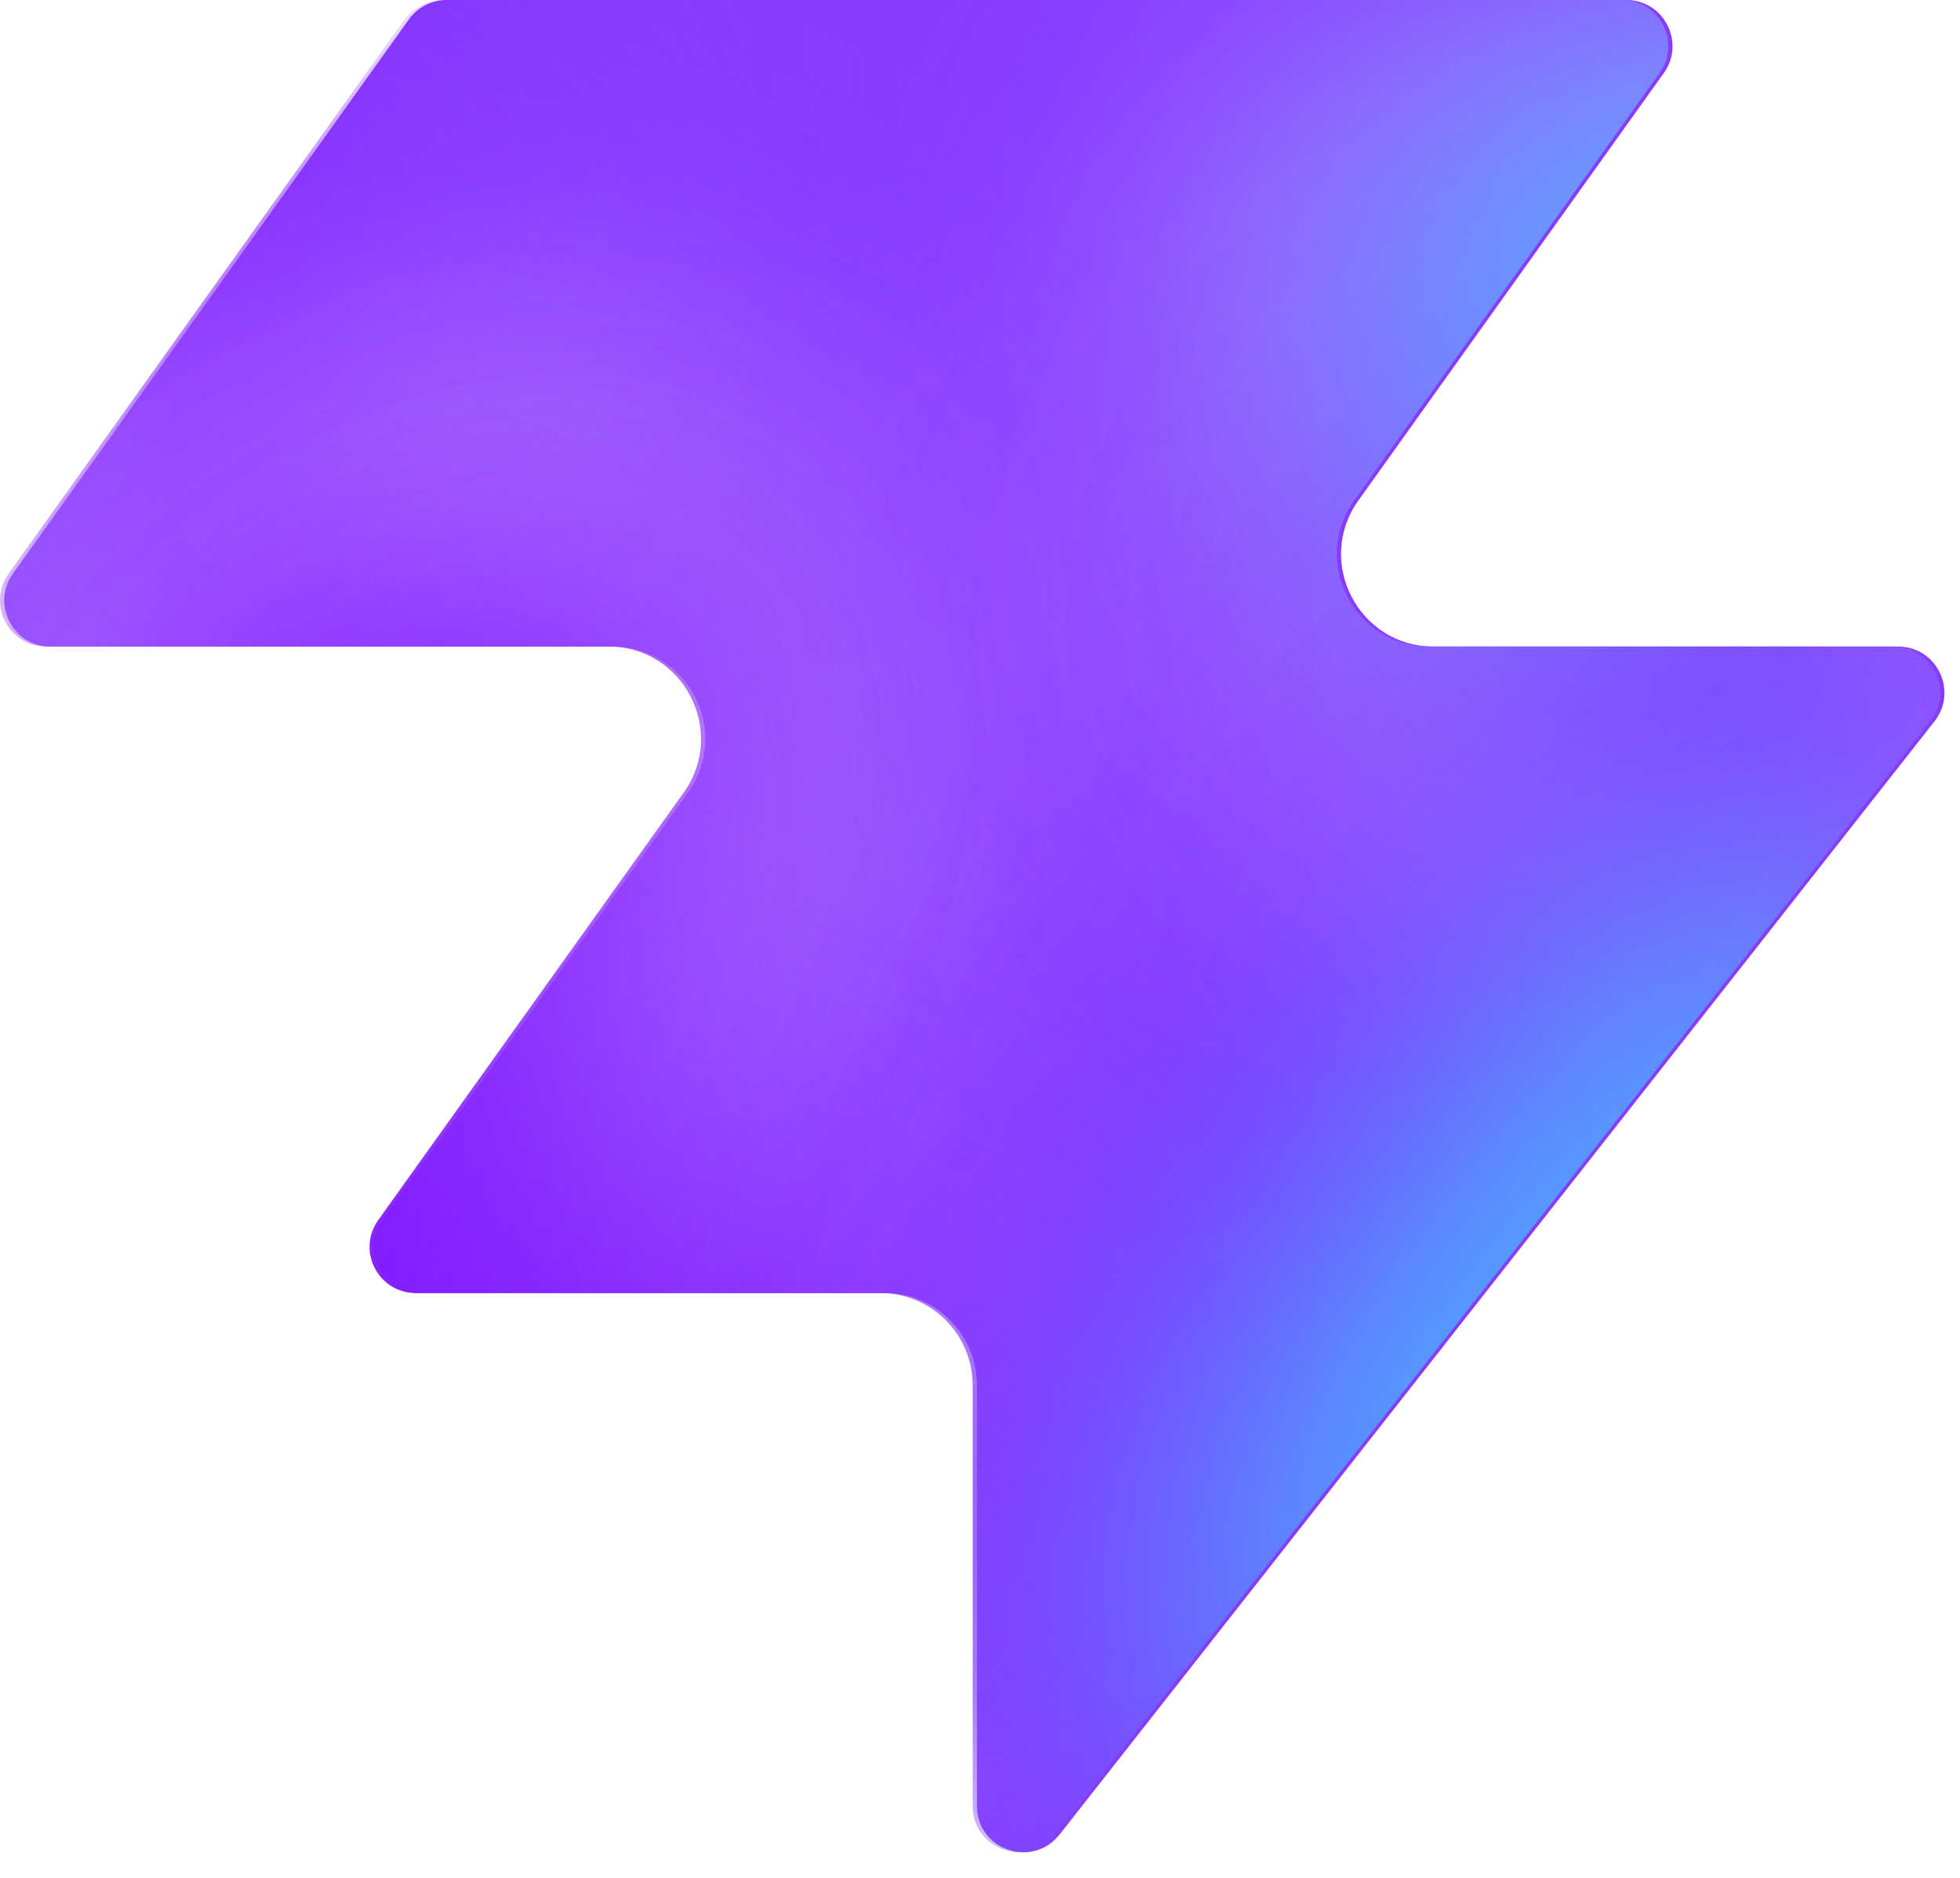
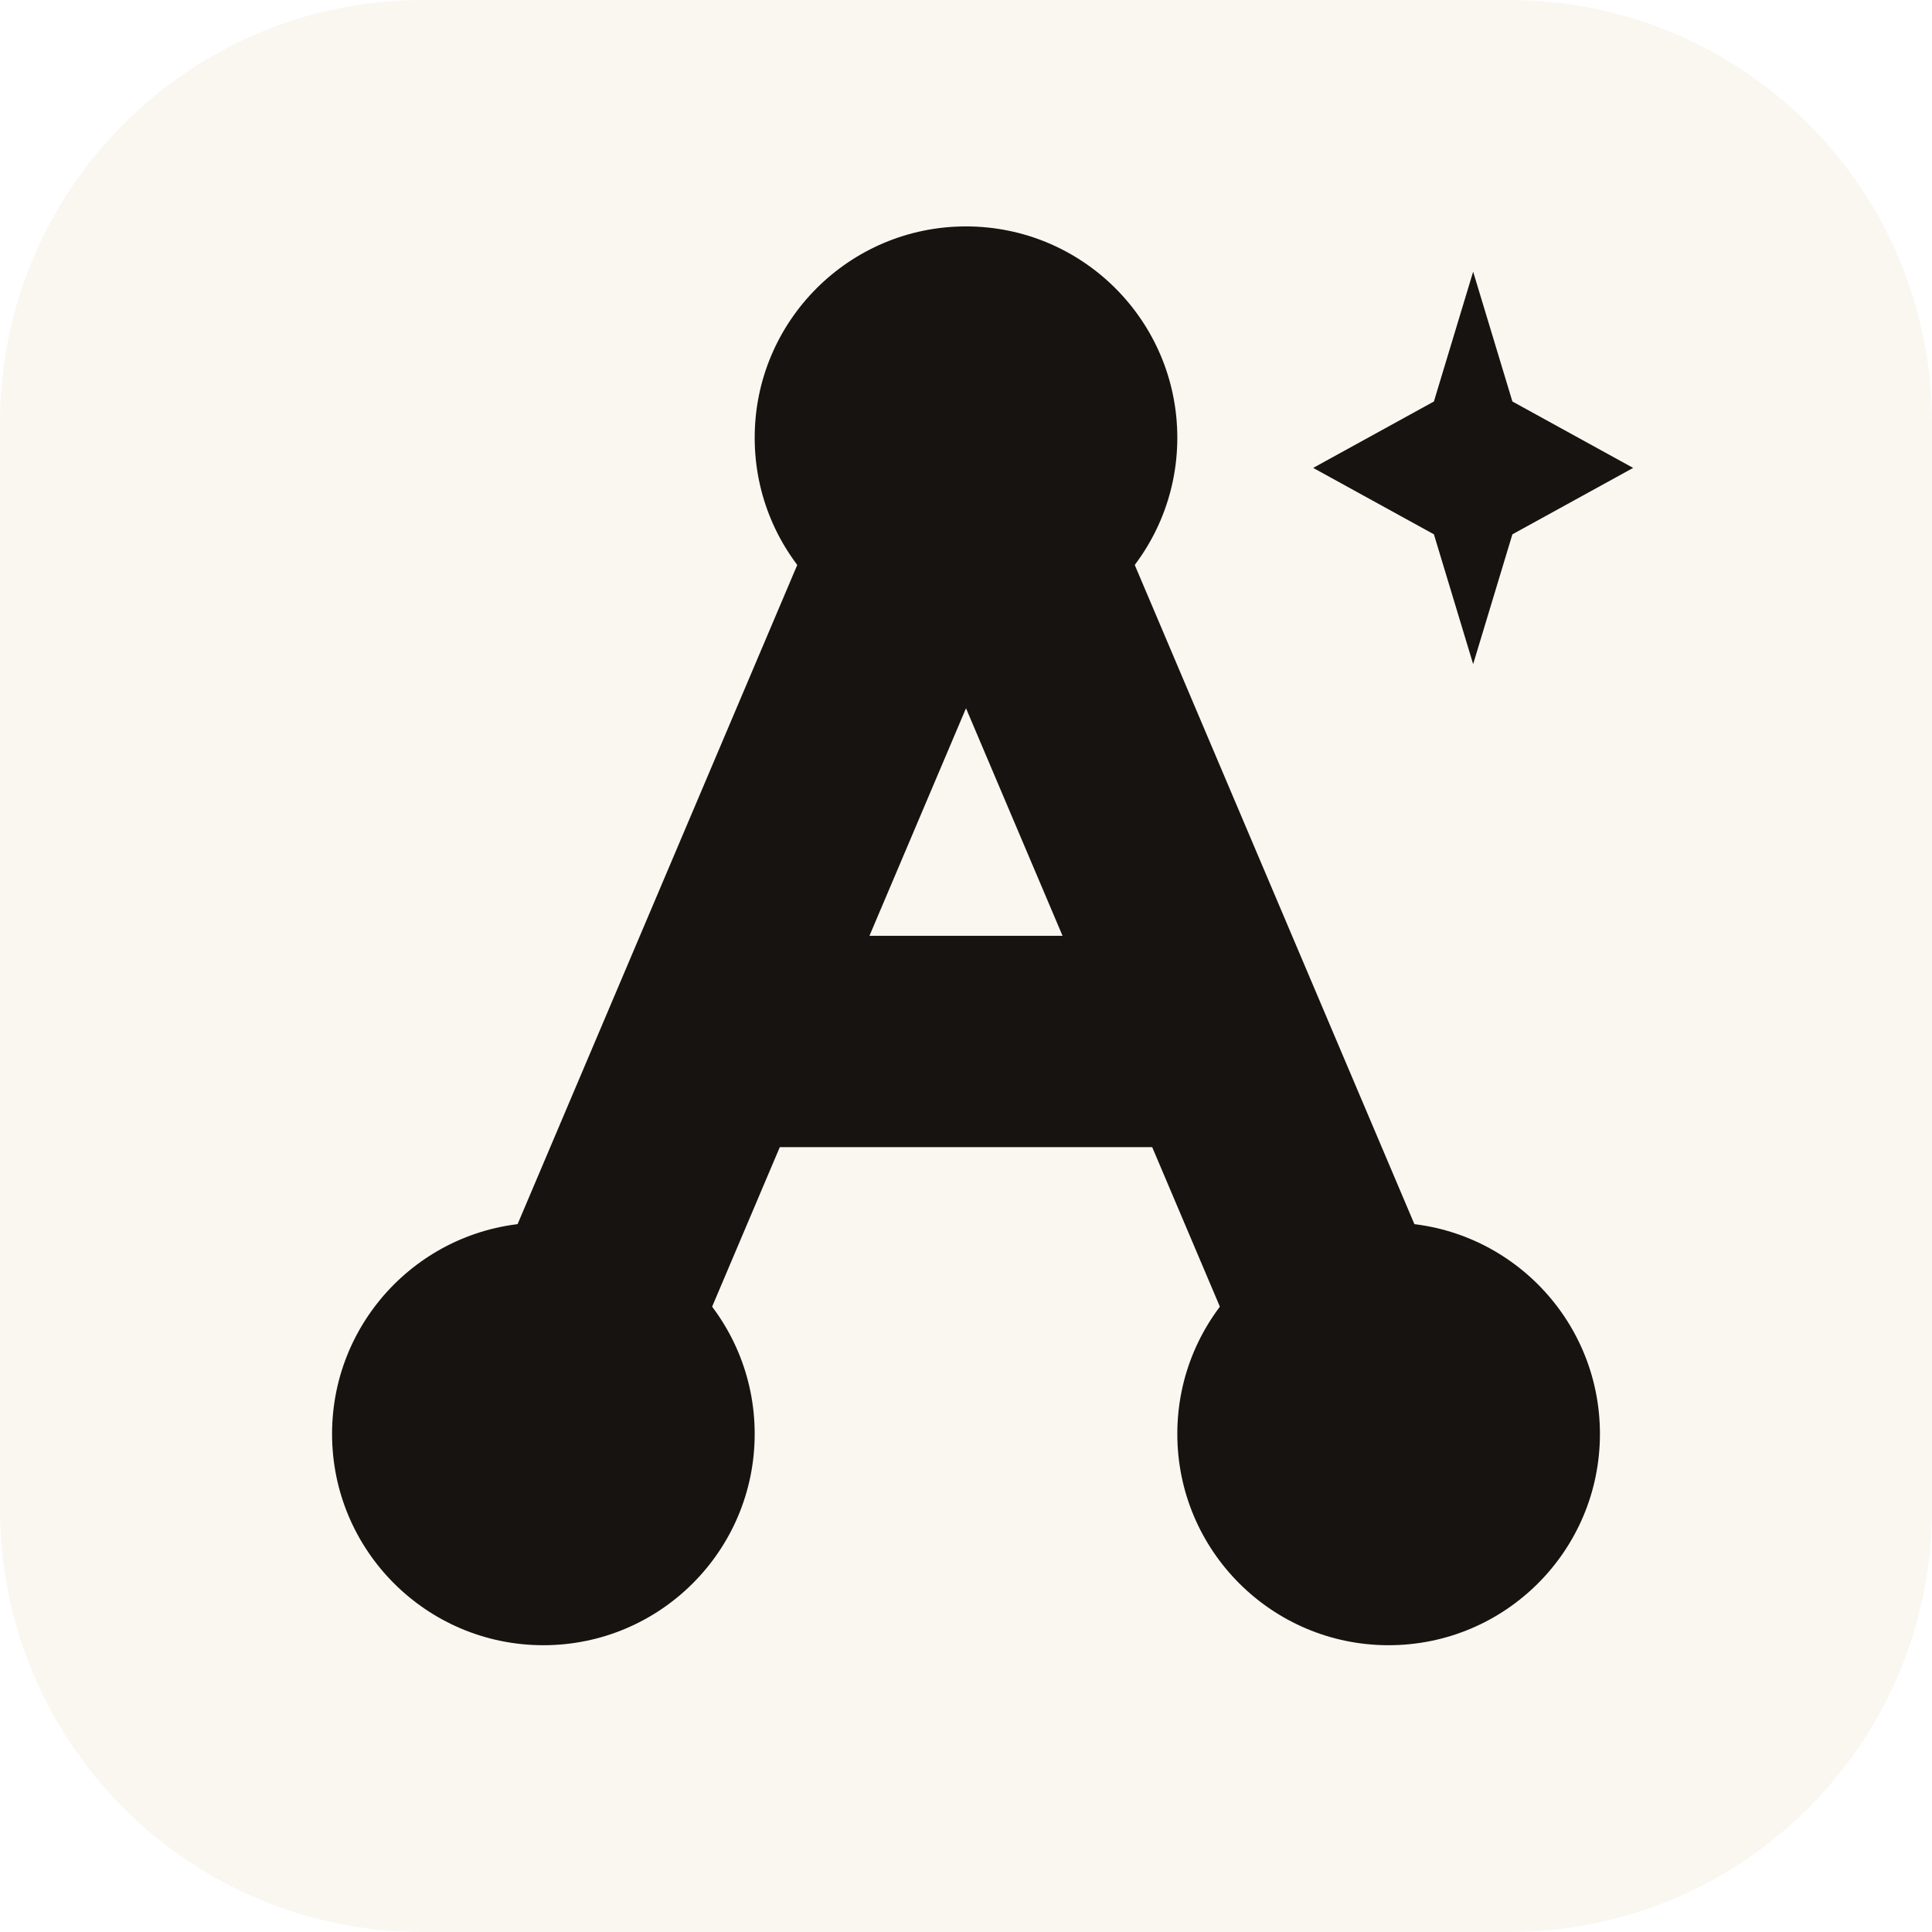
- <svg xmlns="http://www.w3.org/2000/svg" width="48" height="46" fill="none" viewBox="0 0 48 46">
-   <path fill="#863bff" d="M25.946 44.938c-.664.845-2.021.375-2.021-.698V33.937a2.26 2.26 0 0 0-2.262-2.262H10.287c-.92 0-1.456-1.04-.92-1.788l7.48-10.471c1.07-1.497 0-3.578-1.842-3.578H1.237c-.92 0-1.456-1.04-.92-1.788L10.013.474c.214-.297.556-.474.92-.474h28.894c.92 0 1.456 1.04.92 1.788l-7.48 10.471c-1.07 1.498 0 3.579 1.842 3.579h11.377c.943 0 1.473 1.088.89 1.83L25.947 44.94z" style="fill:#863bff;fill:color(display-p3 .525 .23 1);fill-opacity:1" />
-   <mask id="a" width="48" height="46" x="0" y="0" maskUnits="userSpaceOnUse" style="mask-type:alpha">
-     <path fill="#000" d="M25.842 44.938c-.664.844-2.021.375-2.021-.698V33.937a2.26 2.26 0 0 0-2.262-2.262H10.183c-.92 0-1.456-1.04-.92-1.788l7.48-10.471c1.07-1.498 0-3.579-1.842-3.579H1.133c-.92 0-1.456-1.04-.92-1.787L9.91.473c.214-.297.556-.474.92-.474h28.894c.92 0 1.456 1.04.92 1.788l-7.48 10.471c-1.07 1.498 0 3.578 1.842 3.578h11.377c.943 0 1.473 1.088.89 1.832L25.843 44.94z" style="fill:#000;fill-opacity:1" />
-   </mask>
-   <g mask="url(#a)">
-     <g filter="url(#b)">
-       <ellipse cx="5.508" cy="14.704" fill="#ede6ff" rx="5.508" ry="14.704" style="fill:#ede6ff;fill:color(display-p3 .927 .903 1);fill-opacity:1" transform="matrix(.00324 1 1 -.00324 -4.47 31.516)" />
-     </g>
-     <g filter="url(#c)">
-       <ellipse cx="10.399" cy="29.851" fill="#ede6ff" rx="10.399" ry="29.851" style="fill:#ede6ff;fill:color(display-p3 .927 .903 1);fill-opacity:1" transform="matrix(.00324 1 1 -.00324 -39.328 7.883)" />
-     </g>
-     <g filter="url(#d)">
-       <ellipse cx="5.508" cy="30.487" fill="#7e14ff" rx="5.508" ry="30.487" style="fill:#7e14ff;fill:color(display-p3 .492 .077 1);fill-opacity:1" transform="rotate(89.814 -25.913 -14.639)scale(1 -1)" />
-     </g>
-     <g filter="url(#e)">
-       <ellipse cx="5.508" cy="30.599" fill="#7e14ff" rx="5.508" ry="30.599" style="fill:#7e14ff;fill:color(display-p3 .492 .077 1);fill-opacity:1" transform="rotate(89.814 -32.644 -3.334)scale(1 -1)" />
-     </g>
-     <g filter="url(#f)">
-       <ellipse cx="5.508" cy="30.599" fill="#7e14ff" rx="5.508" ry="30.599" style="fill:#7e14ff;fill:color(display-p3 .492 .077 1);fill-opacity:1" transform="matrix(.00324 1 1 -.00324 -34.34 30.47)" />
-     </g>
-     <g filter="url(#g)">
-       <ellipse cx="14.072" cy="22.078" fill="#ede6ff" rx="14.072" ry="22.078" style="fill:#ede6ff;fill:color(display-p3 .927 .903 1);fill-opacity:1" transform="rotate(93.35 24.506 48.493)scale(-1 1)" />
-     </g>
-     <g filter="url(#h)">
-       <ellipse cx="3.47" cy="21.501" fill="#7e14ff" rx="3.47" ry="21.501" style="fill:#7e14ff;fill:color(display-p3 .492 .077 1);fill-opacity:1" transform="rotate(89.009 28.708 47.59)scale(-1 1)" />
-     </g>
-     <g filter="url(#i)">
-       <ellipse cx="3.47" cy="21.501" fill="#7e14ff" rx="3.47" ry="21.501" style="fill:#7e14ff;fill:color(display-p3 .492 .077 1);fill-opacity:1" transform="rotate(89.009 28.708 47.59)scale(-1 1)" />
-     </g>
-     <g filter="url(#j)">
-       <ellipse cx=".387" cy="8.972" fill="#7e14ff" rx="4.407" ry="29.108" style="fill:#7e14ff;fill:color(display-p3 .492 .077 1);fill-opacity:1" transform="rotate(39.51 .387 8.972)" />
-     </g>
-     <g filter="url(#k)">
-       <ellipse cx="47.523" cy="-6.092" fill="#7e14ff" rx="4.407" ry="29.108" style="fill:#7e14ff;fill:color(display-p3 .492 .077 1);fill-opacity:1" transform="rotate(37.892 47.523 -6.092)" />
-     </g>
-     <g filter="url(#l)">
-       <ellipse cx="41.412" cy="6.333" fill="#47bfff" rx="5.971" ry="9.665" style="fill:#47bfff;fill:color(display-p3 .28 .748 1);fill-opacity:1" transform="rotate(37.892 41.412 6.333)" />
-     </g>
-     <g filter="url(#m)">
-       <ellipse cx="-1.879" cy="38.332" fill="#7e14ff" rx="4.407" ry="29.108" style="fill:#7e14ff;fill:color(display-p3 .492 .077 1);fill-opacity:1" transform="rotate(37.892 -1.88 38.332)" />
-     </g>
-     <g filter="url(#n)">
-       <ellipse cx="-1.879" cy="38.332" fill="#7e14ff" rx="4.407" ry="29.108" style="fill:#7e14ff;fill:color(display-p3 .492 .077 1);fill-opacity:1" transform="rotate(37.892 -1.88 38.332)" />
-     </g>
-     <g filter="url(#o)">
-       <ellipse cx="35.651" cy="29.907" fill="#7e14ff" rx="4.407" ry="29.108" style="fill:#7e14ff;fill:color(display-p3 .492 .077 1);fill-opacity:1" transform="rotate(37.892 35.651 29.907)" />
-     </g>
-     <g filter="url(#p)">
-       <ellipse cx="38.418" cy="32.4" fill="#47bfff" rx="5.971" ry="15.297" style="fill:#47bfff;fill:color(display-p3 .28 .748 1);fill-opacity:1" transform="rotate(37.892 38.418 32.4)" />
-     </g>
-   </g>
-   <defs>
-     <filter id="b" width="60.045" height="41.654" x="-19.77" y="16.149" color-interpolation-filters="sRGB" filterUnits="userSpaceOnUse">
-       <feFlood flood-opacity="0" result="BackgroundImageFix" />
-       <feBlend in="SourceGraphic" in2="BackgroundImageFix" result="shape" />
-       <feGaussianBlur result="effect1_foregroundBlur_2002_17158" stdDeviation="7.659" />
-     </filter>
-     <filter id="c" width="90.34" height="51.437" x="-54.613" y="-7.533" color-interpolation-filters="sRGB" filterUnits="userSpaceOnUse">
-       <feFlood flood-opacity="0" result="BackgroundImageFix" />
-       <feBlend in="SourceGraphic" in2="BackgroundImageFix" result="shape" />
-       <feGaussianBlur result="effect1_foregroundBlur_2002_17158" stdDeviation="7.659" />
-     </filter>
-     <filter id="d" width="79.355" height="29.4" x="-49.64" y="2.03" color-interpolation-filters="sRGB" filterUnits="userSpaceOnUse">
-       <feFlood flood-opacity="0" result="BackgroundImageFix" />
-       <feBlend in="SourceGraphic" in2="BackgroundImageFix" result="shape" />
-       <feGaussianBlur result="effect1_foregroundBlur_2002_17158" stdDeviation="4.596" />
-     </filter>
-     <filter id="e" width="79.579" height="29.4" x="-45.045" y="20.029" color-interpolation-filters="sRGB" filterUnits="userSpaceOnUse">
-       <feFlood flood-opacity="0" result="BackgroundImageFix" />
-       <feBlend in="SourceGraphic" in2="BackgroundImageFix" result="shape" />
-       <feGaussianBlur result="effect1_foregroundBlur_2002_17158" stdDeviation="4.596" />
-     </filter>
-     <filter id="f" width="79.579" height="29.4" x="-43.513" y="21.178" color-interpolation-filters="sRGB" filterUnits="userSpaceOnUse">
-       <feFlood flood-opacity="0" result="BackgroundImageFix" />
-       <feBlend in="SourceGraphic" in2="BackgroundImageFix" result="shape" />
-       <feGaussianBlur result="effect1_foregroundBlur_2002_17158" stdDeviation="4.596" />
-     </filter>
-     <filter id="g" width="74.749" height="58.852" x="15.756" y="-17.901" color-interpolation-filters="sRGB" filterUnits="userSpaceOnUse">
-       <feFlood flood-opacity="0" result="BackgroundImageFix" />
-       <feBlend in="SourceGraphic" in2="BackgroundImageFix" result="shape" />
-       <feGaussianBlur result="effect1_foregroundBlur_2002_17158" stdDeviation="7.659" />
-     </filter>
-     <filter id="h" width="61.377" height="25.362" x="23.548" y="2.284" color-interpolation-filters="sRGB" filterUnits="userSpaceOnUse">
-       <feFlood flood-opacity="0" result="BackgroundImageFix" />
-       <feBlend in="SourceGraphic" in2="BackgroundImageFix" result="shape" />
-       <feGaussianBlur result="effect1_foregroundBlur_2002_17158" stdDeviation="4.596" />
-     </filter>
-     <filter id="i" width="61.377" height="25.362" x="23.548" y="2.284" color-interpolation-filters="sRGB" filterUnits="userSpaceOnUse">
-       <feFlood flood-opacity="0" result="BackgroundImageFix" />
-       <feBlend in="SourceGraphic" in2="BackgroundImageFix" result="shape" />
-       <feGaussianBlur result="effect1_foregroundBlur_2002_17158" stdDeviation="4.596" />
-     </filter>
-     <filter id="j" width="56.045" height="63.649" x="-27.636" y="-22.853" color-interpolation-filters="sRGB" filterUnits="userSpaceOnUse">
-       <feFlood flood-opacity="0" result="BackgroundImageFix" />
-       <feBlend in="SourceGraphic" in2="BackgroundImageFix" result="shape" />
-       <feGaussianBlur result="effect1_foregroundBlur_2002_17158" stdDeviation="4.596" />
-     </filter>
-     <filter id="k" width="54.814" height="64.646" x="20.116" y="-38.415" color-interpolation-filters="sRGB" filterUnits="userSpaceOnUse">
-       <feFlood flood-opacity="0" result="BackgroundImageFix" />
-       <feBlend in="SourceGraphic" in2="BackgroundImageFix" result="shape" />
-       <feGaussianBlur result="effect1_foregroundBlur_2002_17158" stdDeviation="4.596" />
-     </filter>
-     <filter id="l" width="33.541" height="35.313" x="24.641" y="-11.323" color-interpolation-filters="sRGB" filterUnits="userSpaceOnUse">
-       <feFlood flood-opacity="0" result="BackgroundImageFix" />
-       <feBlend in="SourceGraphic" in2="BackgroundImageFix" result="shape" />
-       <feGaussianBlur result="effect1_foregroundBlur_2002_17158" stdDeviation="4.596" />
-     </filter>
-     <filter id="m" width="54.814" height="64.646" x="-29.286" y="6.009" color-interpolation-filters="sRGB" filterUnits="userSpaceOnUse">
-       <feFlood flood-opacity="0" result="BackgroundImageFix" />
-       <feBlend in="SourceGraphic" in2="BackgroundImageFix" result="shape" />
-       <feGaussianBlur result="effect1_foregroundBlur_2002_17158" stdDeviation="4.596" />
-     </filter>
-     <filter id="n" width="54.814" height="64.646" x="-29.286" y="6.009" color-interpolation-filters="sRGB" filterUnits="userSpaceOnUse">
-       <feFlood flood-opacity="0" result="BackgroundImageFix" />
-       <feBlend in="SourceGraphic" in2="BackgroundImageFix" result="shape" />
-       <feGaussianBlur result="effect1_foregroundBlur_2002_17158" stdDeviation="4.596" />
-     </filter>
-     <filter id="o" width="54.814" height="64.646" x="8.244" y="-2.416" color-interpolation-filters="sRGB" filterUnits="userSpaceOnUse">
-       <feFlood flood-opacity="0" result="BackgroundImageFix" />
-       <feBlend in="SourceGraphic" in2="BackgroundImageFix" result="shape" />
-       <feGaussianBlur result="effect1_foregroundBlur_2002_17158" stdDeviation="4.596" />
-     </filter>
-     <filter id="p" width="39.409" height="43.623" x="18.713" y="10.588" color-interpolation-filters="sRGB" filterUnits="userSpaceOnUse">
-       <feFlood flood-opacity="0" result="BackgroundImageFix" />
-       <feBlend in="SourceGraphic" in2="BackgroundImageFix" result="shape" />
-       <feGaussianBlur result="effect1_foregroundBlur_2002_17158" stdDeviation="4.596" />
-     </filter>
-   </defs>
+ <svg xmlns="http://www.w3.org/2000/svg" viewBox="0 0 64 64" role="img" aria-label="AgentCanvas">
+   <rect width="64" height="64" rx="14" fill="#faf7f1" />
+   <path d="M18 47.5 32 14.5 46 47.5M24 34.5H40" fill="none" stroke="#171310" stroke-width="7" stroke-linecap="round" stroke-linejoin="round" />
+   <circle cx="32" cy="14.5" r="7" fill="#171310" />
+   <circle cx="18" cy="47.5" r="7" fill="#171310" />
+   <circle cx="46" cy="47.5" r="7" fill="#171310" />
+   <path d="m43.5 15.5 4-2.2 1.3-4.3 1.3 4.3 4 2.2-4 2.2-1.3 4.3-1.3-4.3-4-2.2Z" fill="#171310" />
</svg>
